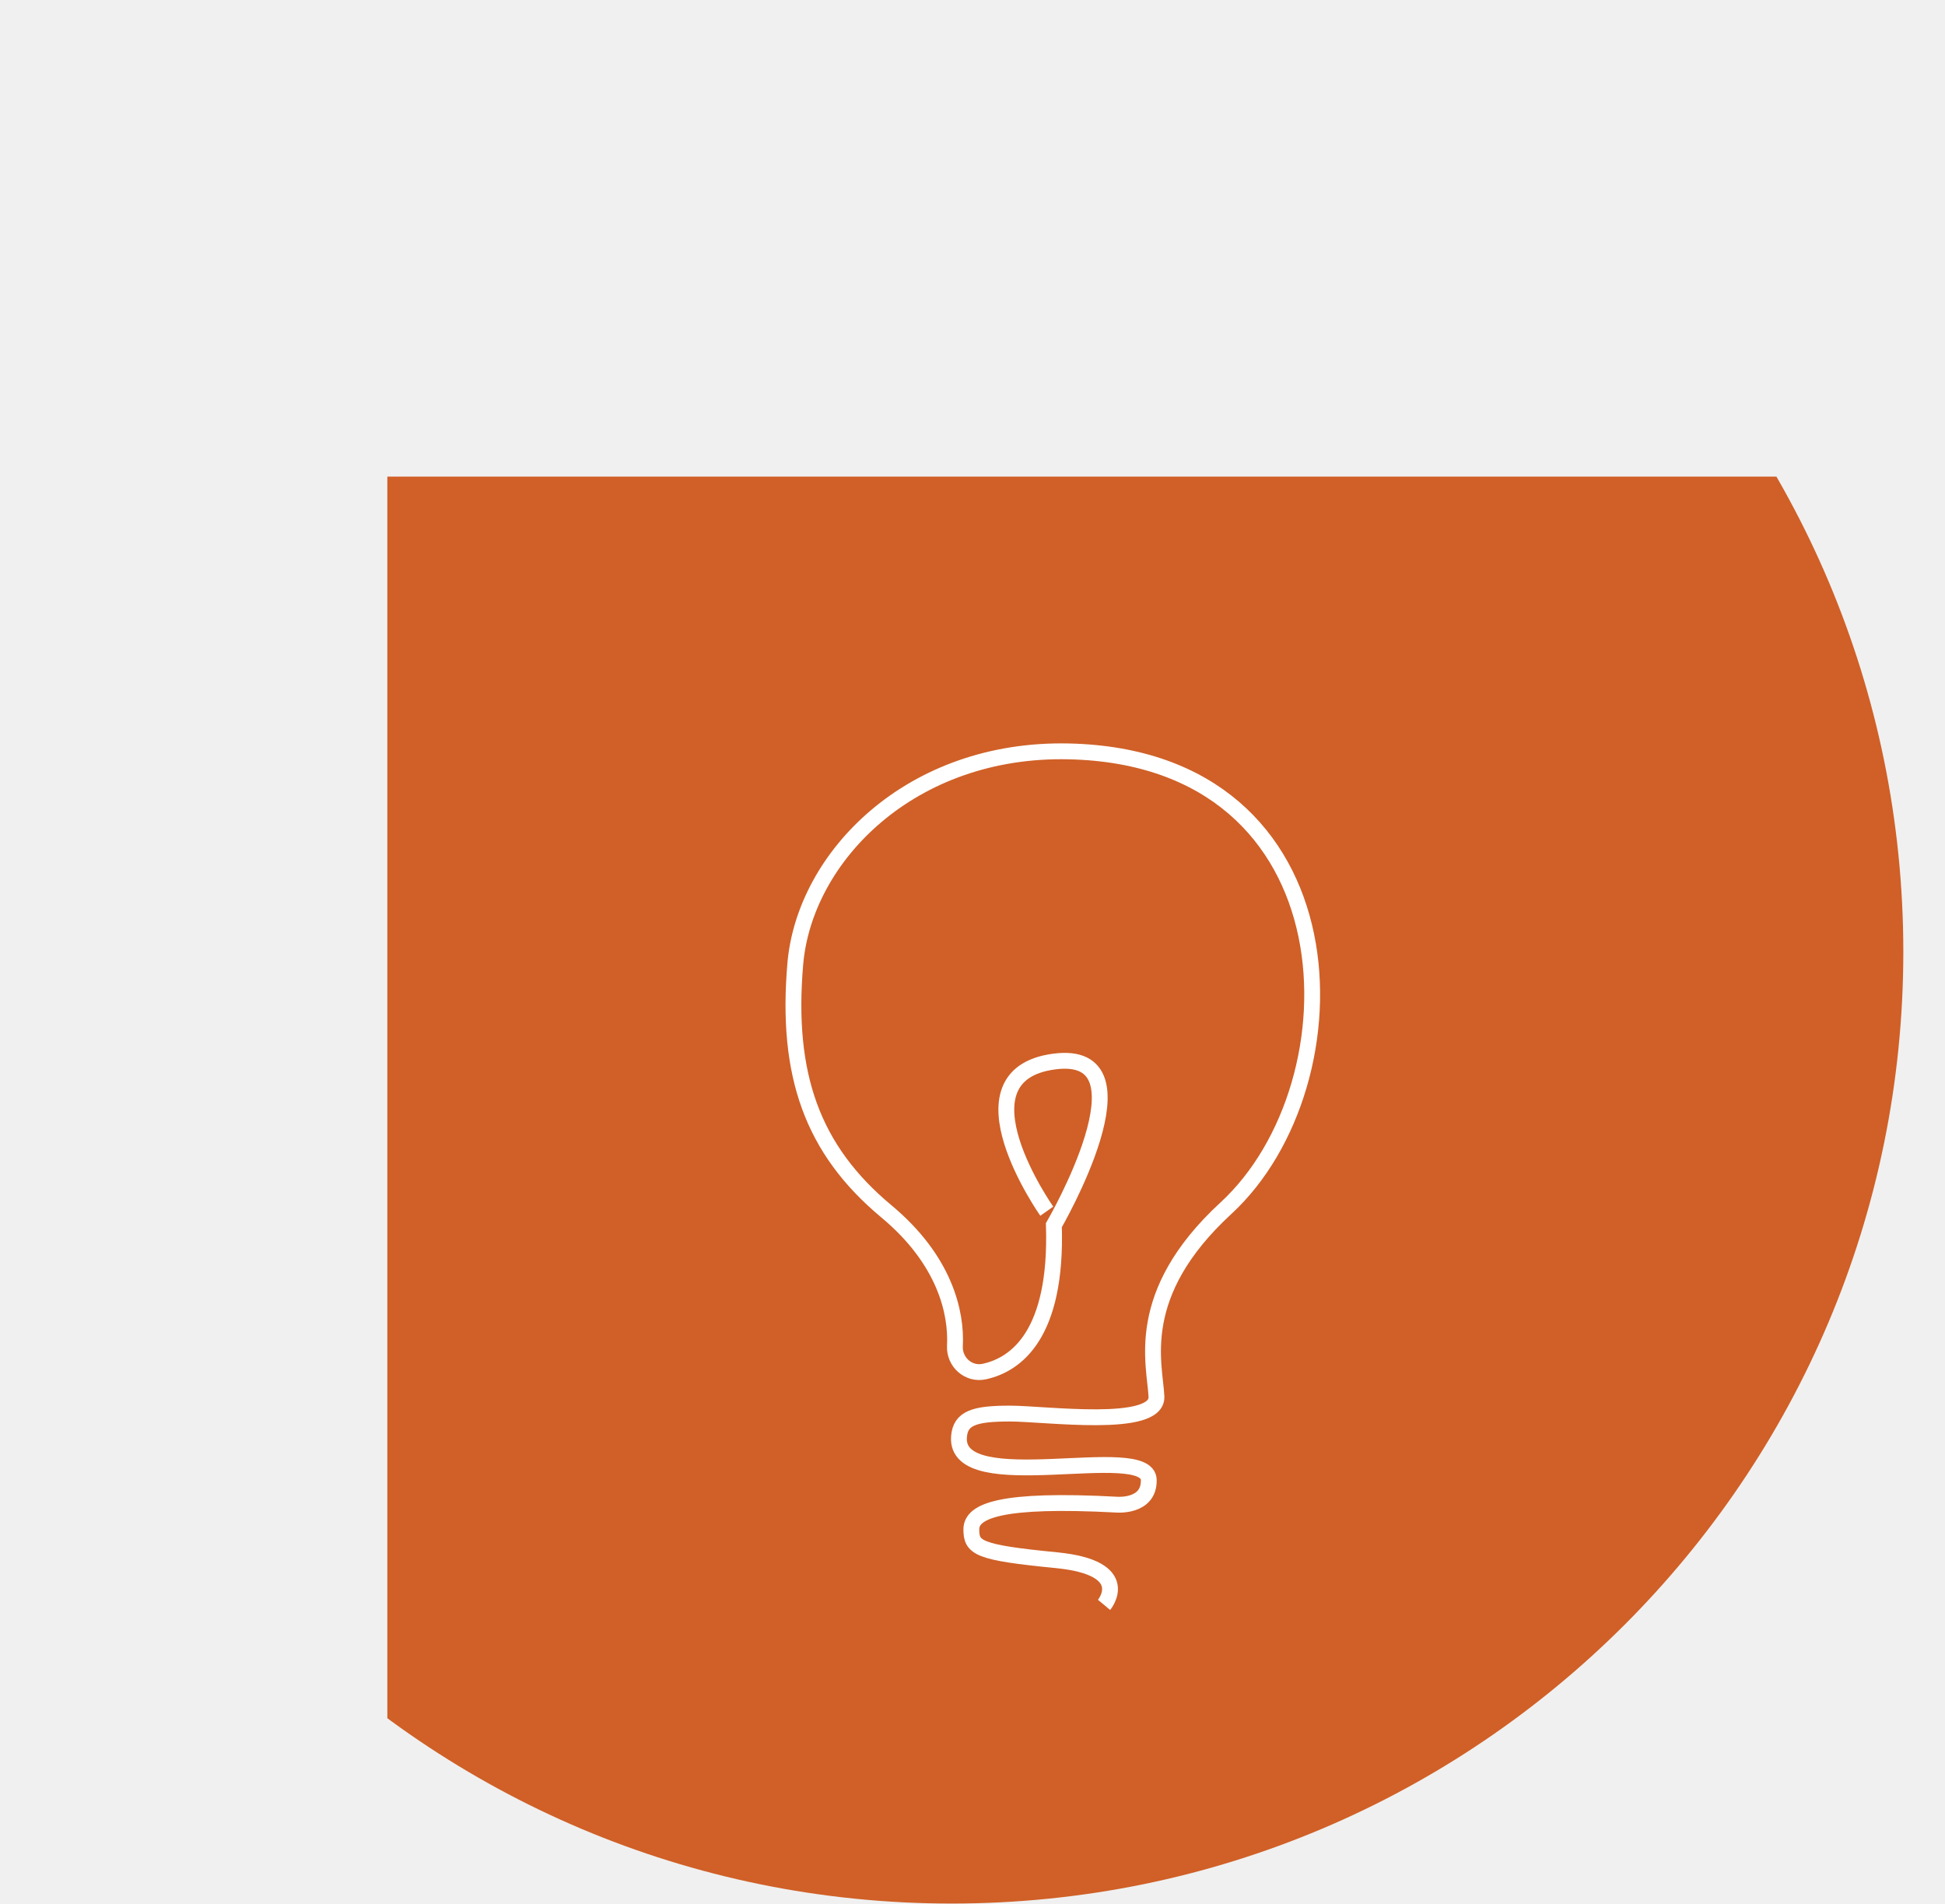
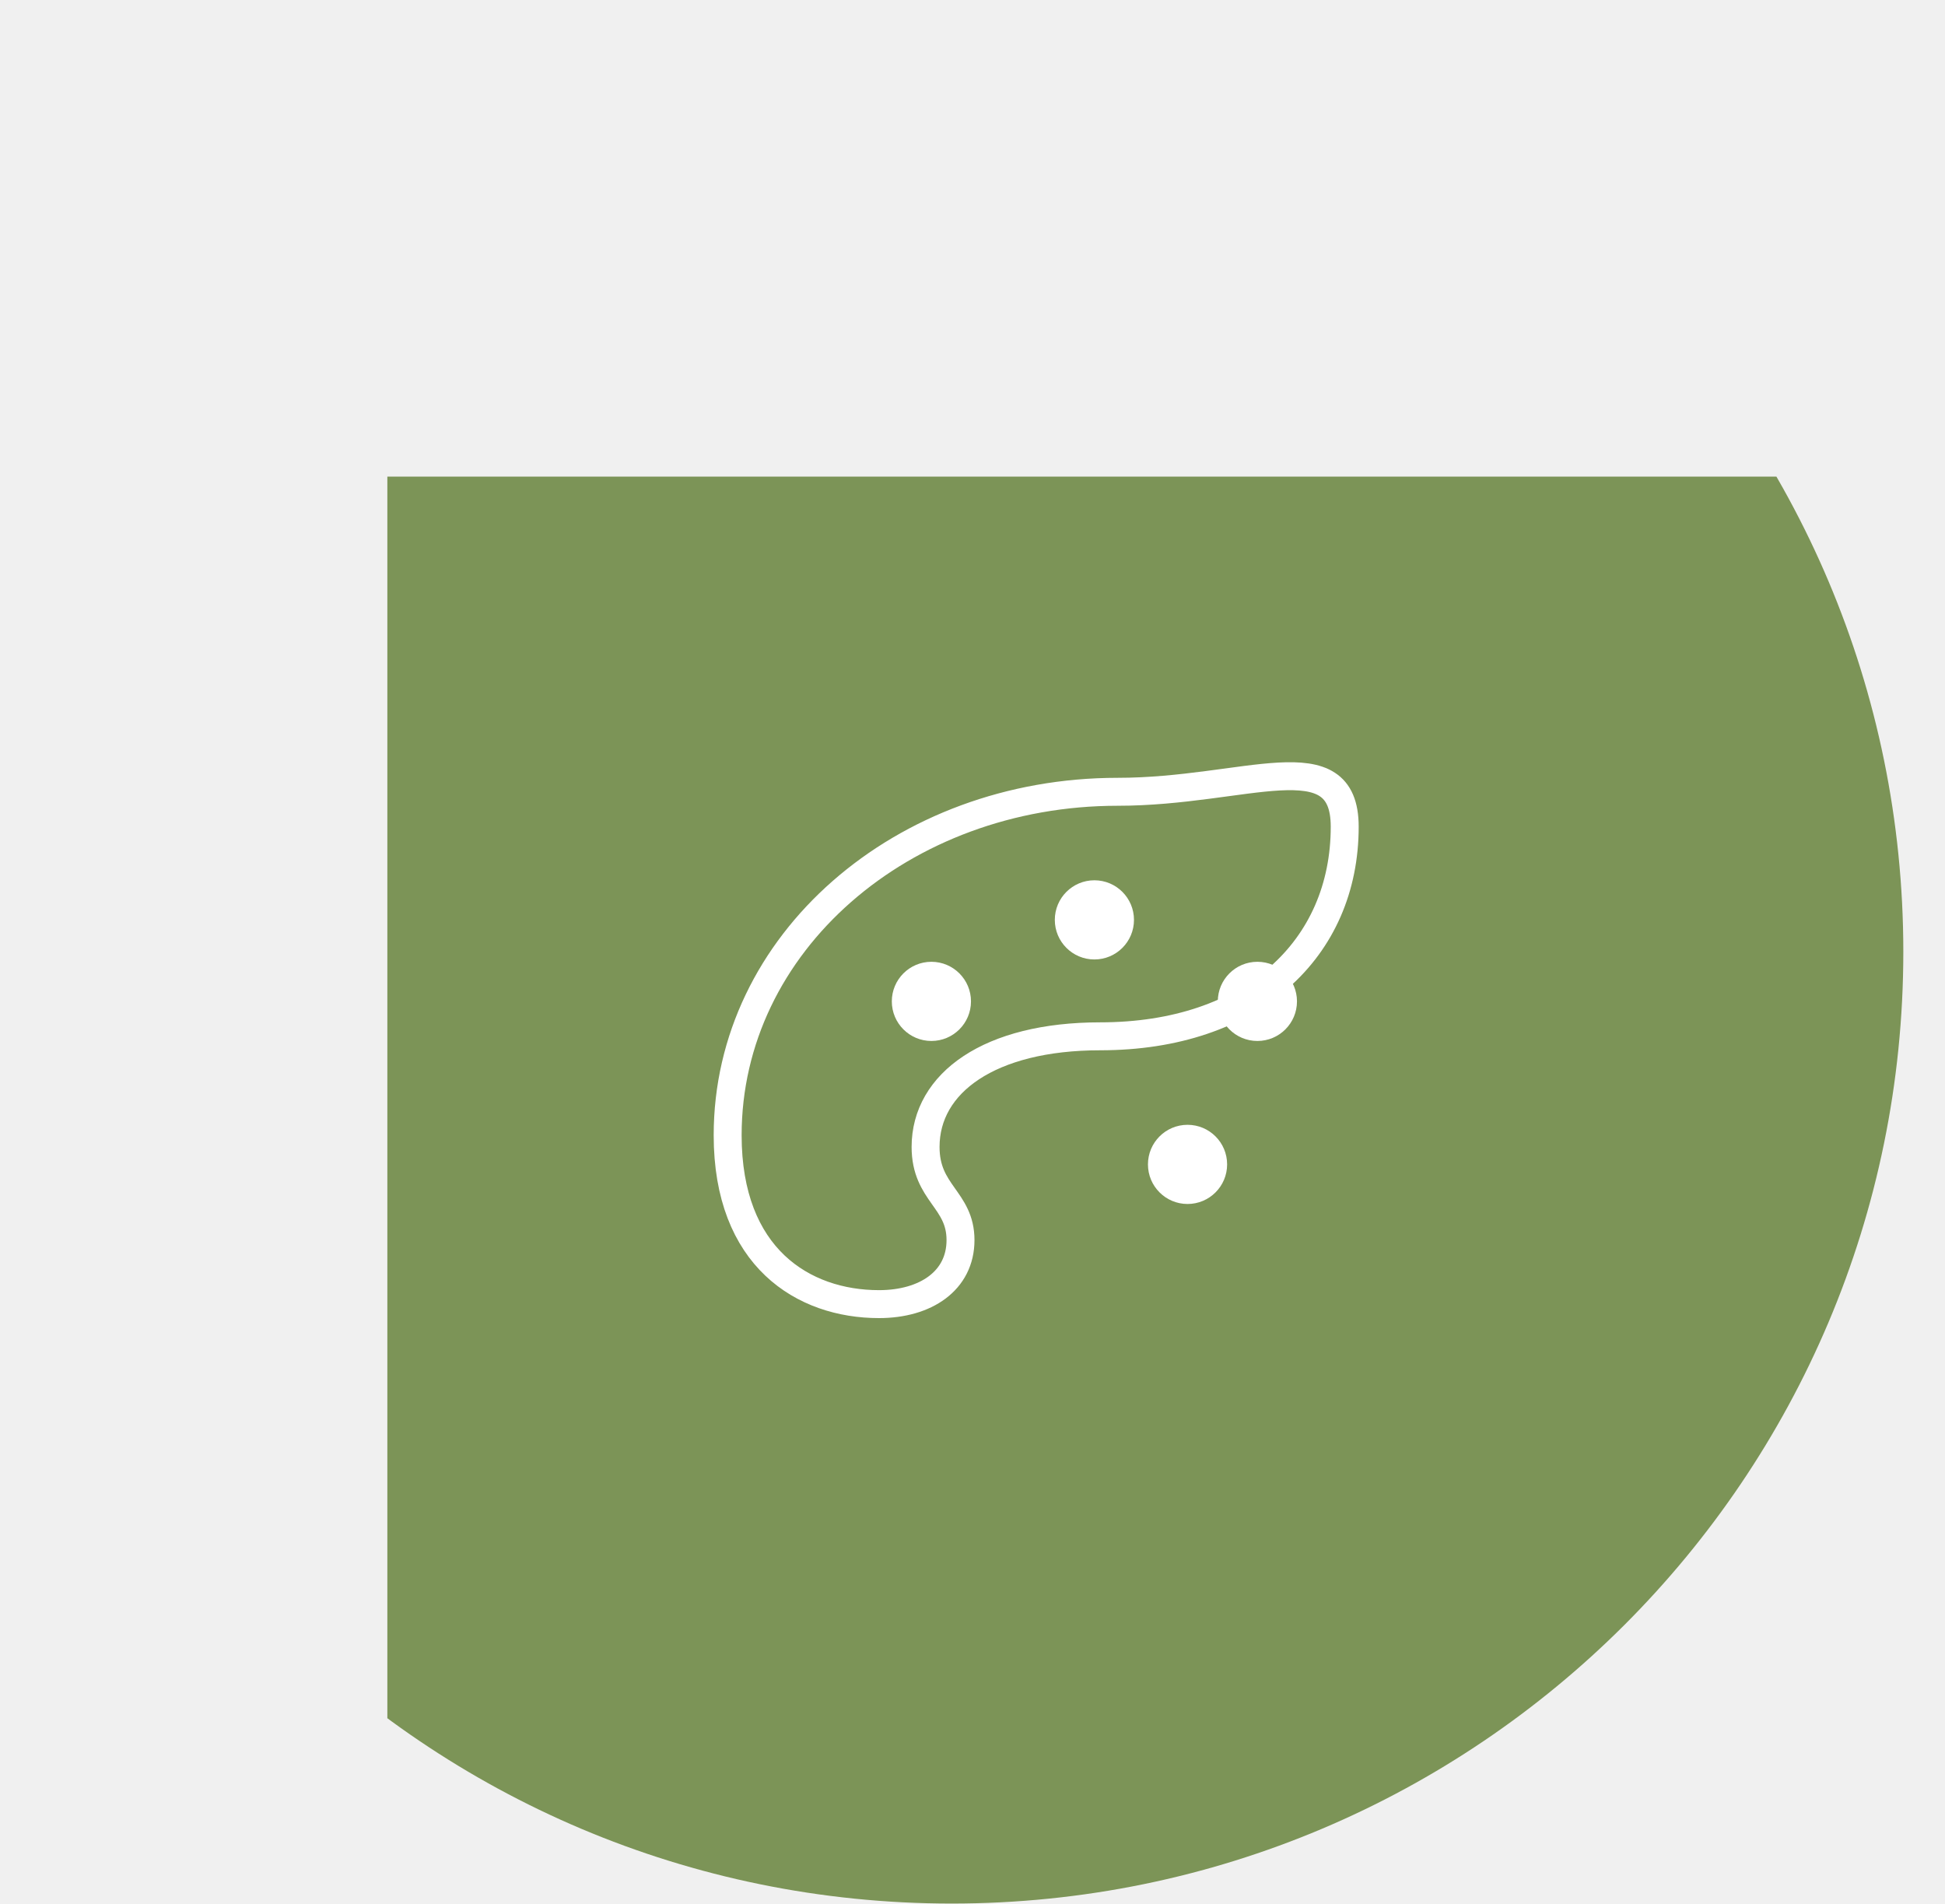
<svg xmlns="http://www.w3.org/2000/svg" id="uuid-2a265d36-5218-48f2-a808-0cfe1ebb22fb" data-name="Capa 2" viewBox="0 0 167.06 163.49">
  <defs>
    <style>
      .uuid-70071c10-8ae0-4676-97ac-6522b91d2fc2 {
        stroke: #fff;
        stroke-miterlimit: 10;
-         stroke-width: 1.36px;
+         stroke-width: 2.4px;
+         stroke-linecap: round;
+         stroke-linejoin: round;
      }

      .uuid-70071c10-8ae0-4676-97ac-6522b91d2fc2, .uuid-edd5b6d3-deef-49ac-983c-b578bdd1b7c2 {
        fill: none;
+       }
+ 
+       .uuid-dot {
+         fill: #fff;
      }

      .uuid-85a8b173-ffef-4cfb-a27e-d962969140ba {
        clip-path: url(#uuid-214b96fe-3d91-4d0b-b1c2-9d74ff06ff0e);
      }

      .uuid-7c4456ee-025e-4422-bbe7-049ee5948fa0 {
-         fill: #d06027;
+         fill: #7c9457;
      }
    </style>
    <clipPath id="uuid-214b96fe-3d91-4d0b-b1c2-9d74ff06ff0e">
      <rect class="uuid-edd5b6d3-deef-49ac-983c-b578bdd1b7c2" x="33.27" y="40.93" width="133.79" height="122.55" />
    </clipPath>
  </defs>
  <g id="uuid-ef11aa6d-ec20-4e24-bfce-bc18e4b42ed6" data-name="Capa 1">
    <g class="uuid-85a8b173-ffef-4cfb-a27e-d962969140ba">
      <circle class="uuid-7c4456ee-025e-4422-bbe7-049ee5948fa0" cx="81.74" cy="81.74" r="81.74" />
-       <path class="uuid-70071c10-8ae0-4676-97ac-6522b91d2fc2" d="m94.83,137.83s2.65-3.18-4.11-3.84c-6.76-.66-7.29-1.06-7.29-2.65s2.52-2.65,12.46-2.12c0,0,2.83.26,2.78-2.12-.07-3.38-16.7,1.62-16.3-3.71.12-1.61,1.33-1.99,4.37-1.99s12.72,1.33,12.59-1.46c-.13-2.78-2.06-8.78,5.96-16.17,11.66-10.73,11.26-38.7-13.5-39.24-13.54-.3-22.68,9.02-23.48,18.24-.82,9.55,1.46,15.96,7.82,21.26,5.06,4.21,6.04,8.74,5.89,11.56-.07,1.39,1.17,2.5,2.53,2.2,2.69-.59,6.27-3.13,5.97-12.57,0,0,8.86-15.25,0-14.05-8.82,1.19-.61,12.85-.61,12.85" />
+       <path class="uuid-70071c10-8ae0-4676-97ac-6522b91d2fc2" d="m96,68c-18.5,0-33.5,13-33.5,29.5,0,10.5,6.5,14.5,13,14.5,4,0,7-2,7-5.5,0-3.5-3-4-3-8,0-5.5,5.5-9.5,15-9.5,13,0,21-7.5,21-18C115.5,63.5,107,68,96,68Z" />
+       <circle class="uuid-dot" cx="80" cy="86" r="3.4" />
+       <circle class="uuid-dot" cx="94" cy="79" r="3.4" />
+       <circle class="uuid-dot" cx="108" cy="86" r="3.4" />
+       <circle class="uuid-dot" cx="102" cy="100" r="3.4" />
    </g>
  </g>
</svg>
